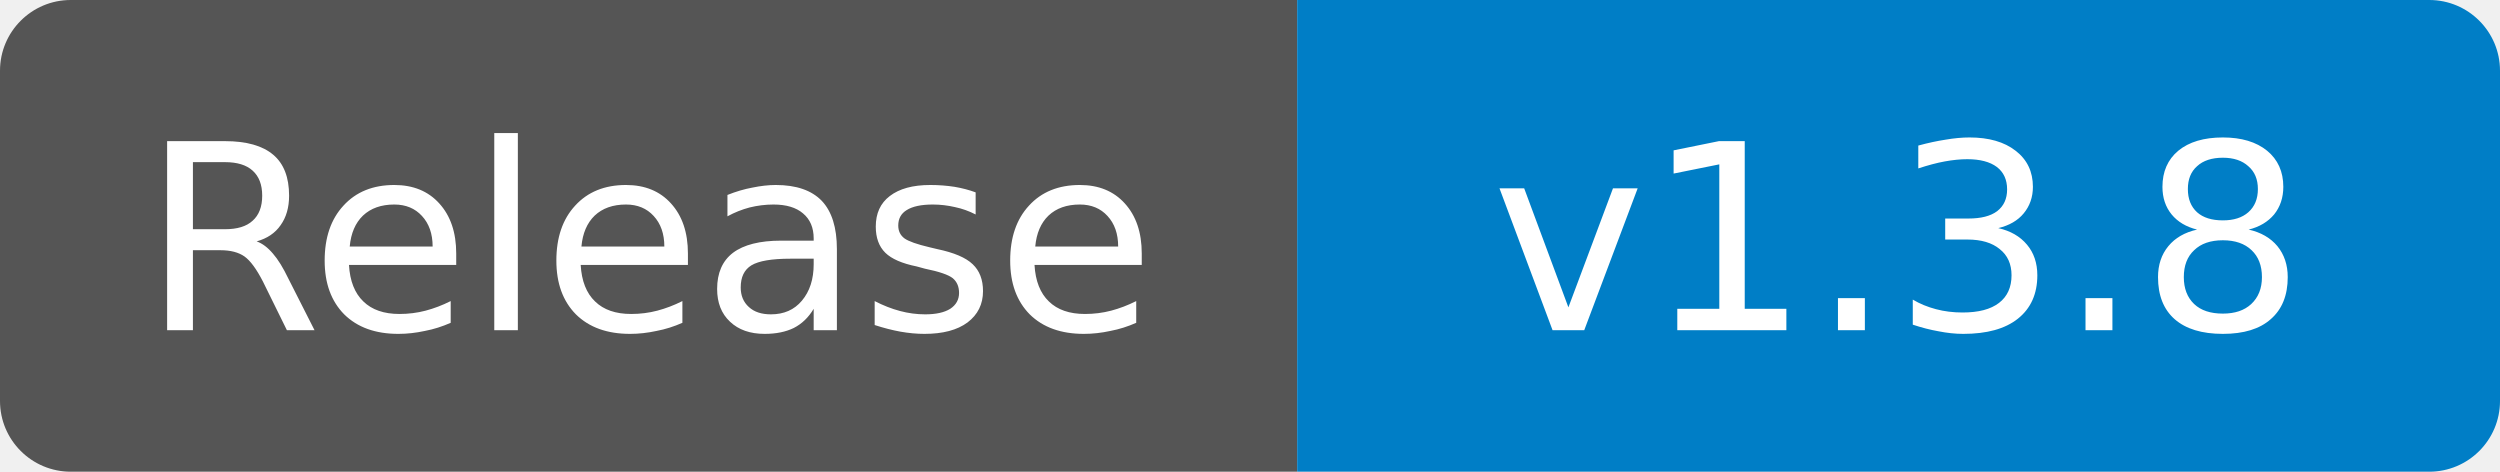
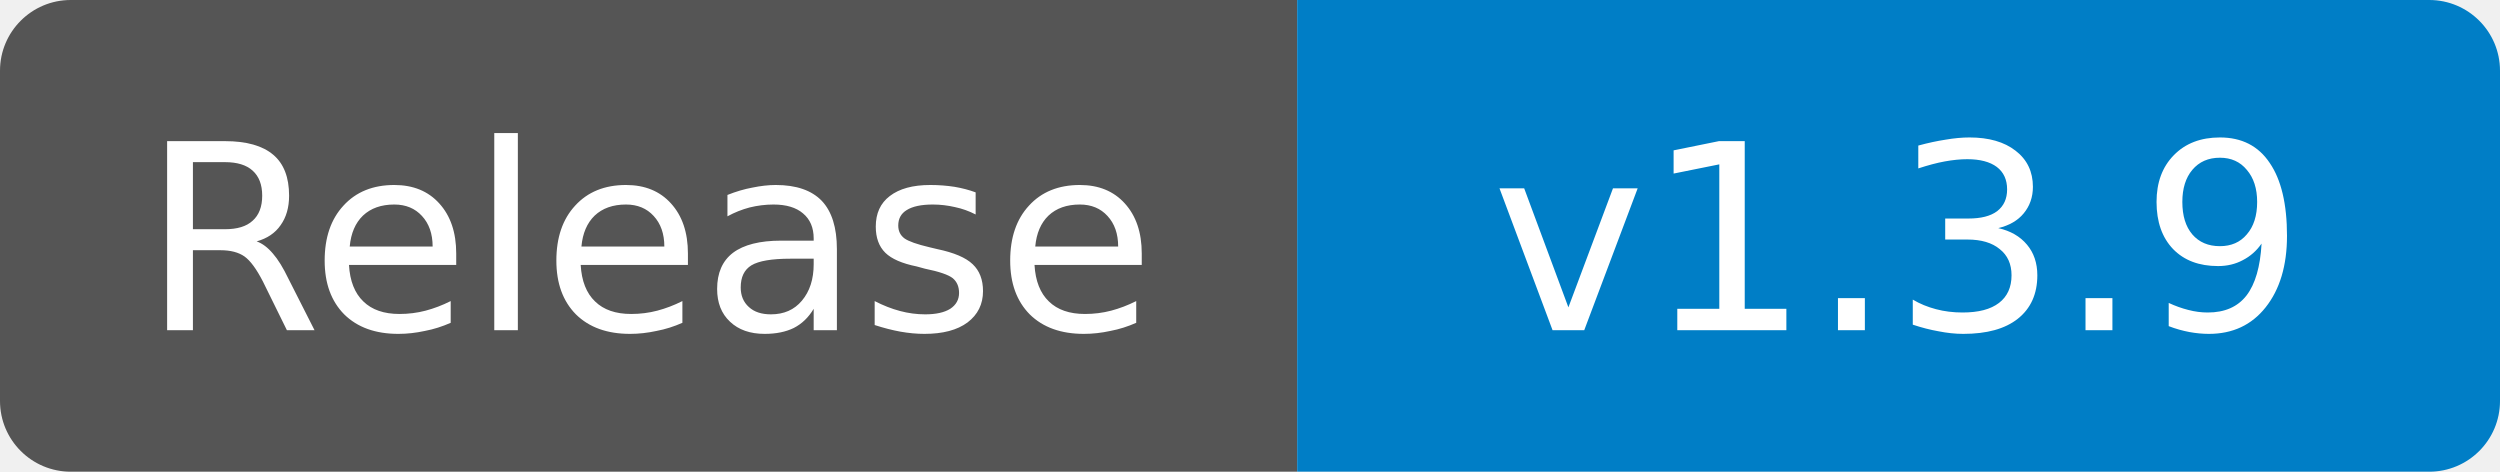
- <svg xmlns="http://www.w3.org/2000/svg" width="106" height="20" role="img" aria-label="Release: v1.3.8">
+ <svg xmlns="http://www.w3.org/2000/svg" width="106" height="20" role="img" aria-label="Release: v1.3.9">
  <clipPath id="corners">
    <rect width="106" height="20" rx="3" />
  </clipPath>
  <g clip-path="url(#corners)">
    <path fill="#555" d="M0 0h55v20H0z" />
    <path fill="#007ec6" d="M55 0h51v20H55z" />
  </g>
  <g fill="#fff" text-anchor="middle" font-family="Verdana,DejaVu Sans,sans-serif" font-size="11">
    <text x="27.5" y="14">Release</text>
-     <text x="80.5" y="14">v1.3.8</text>
+     <text x="80.5" y="14">v1.3.9</text>
  </g>
</svg>
